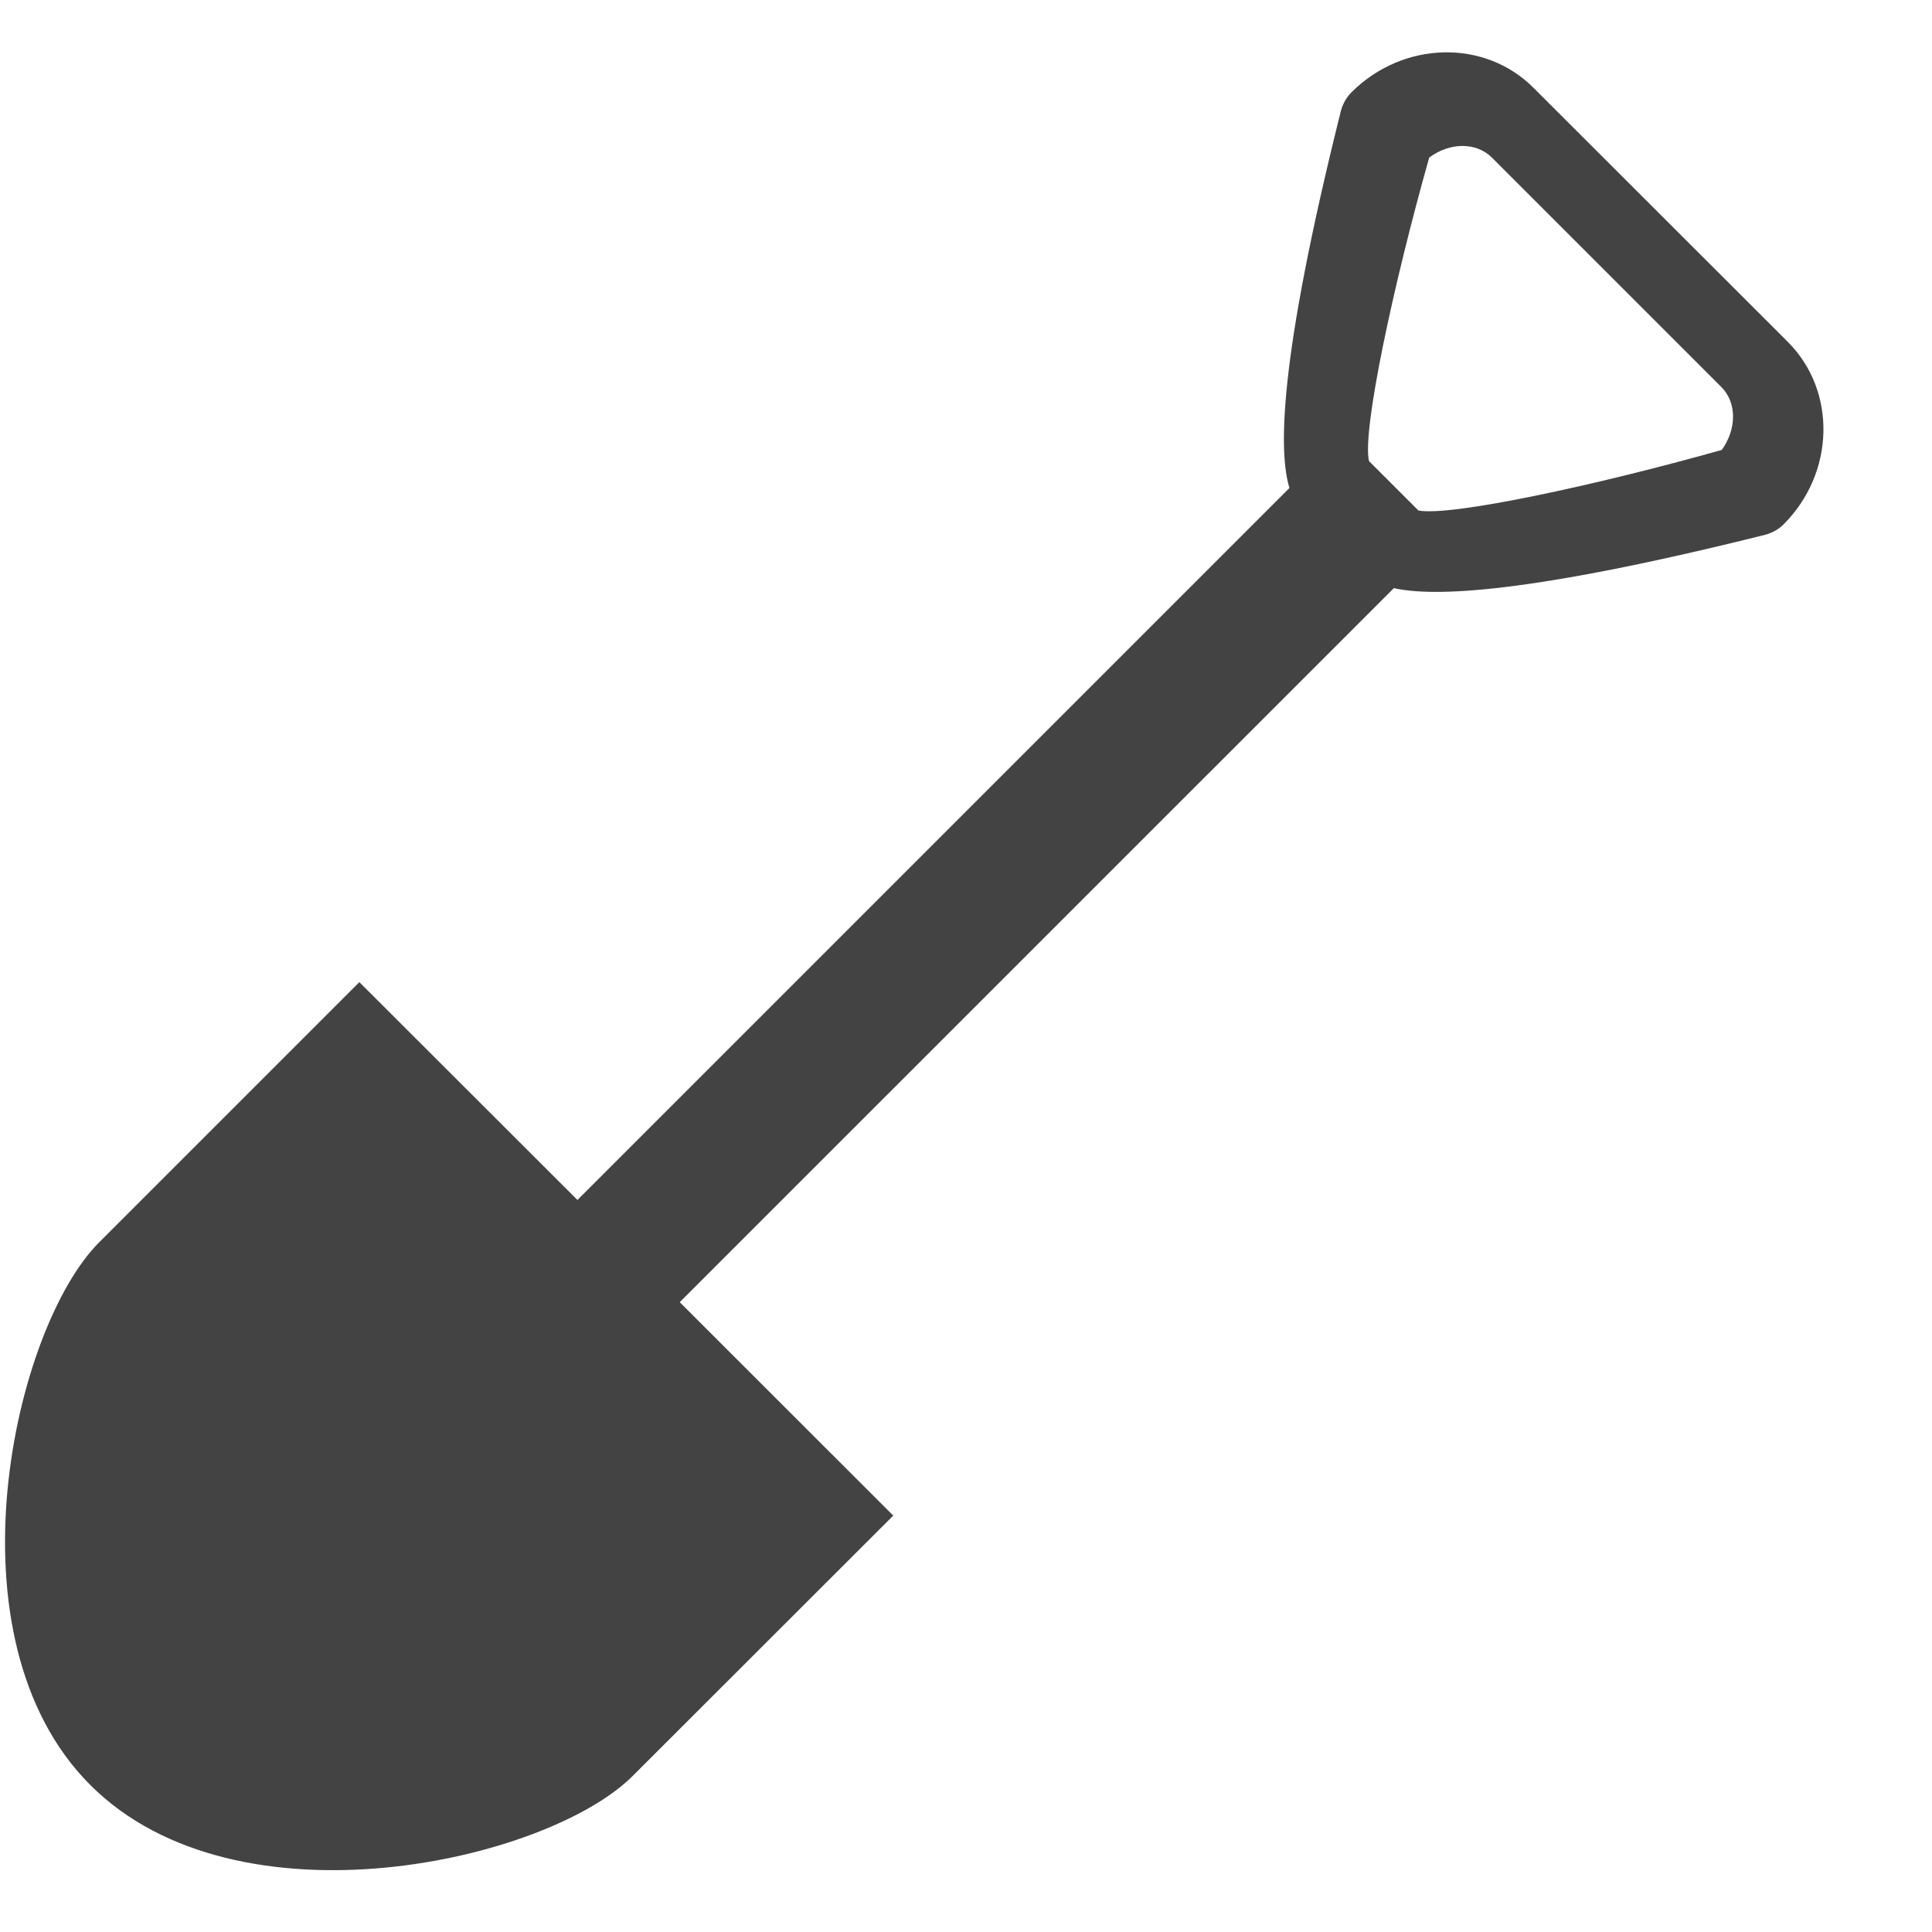
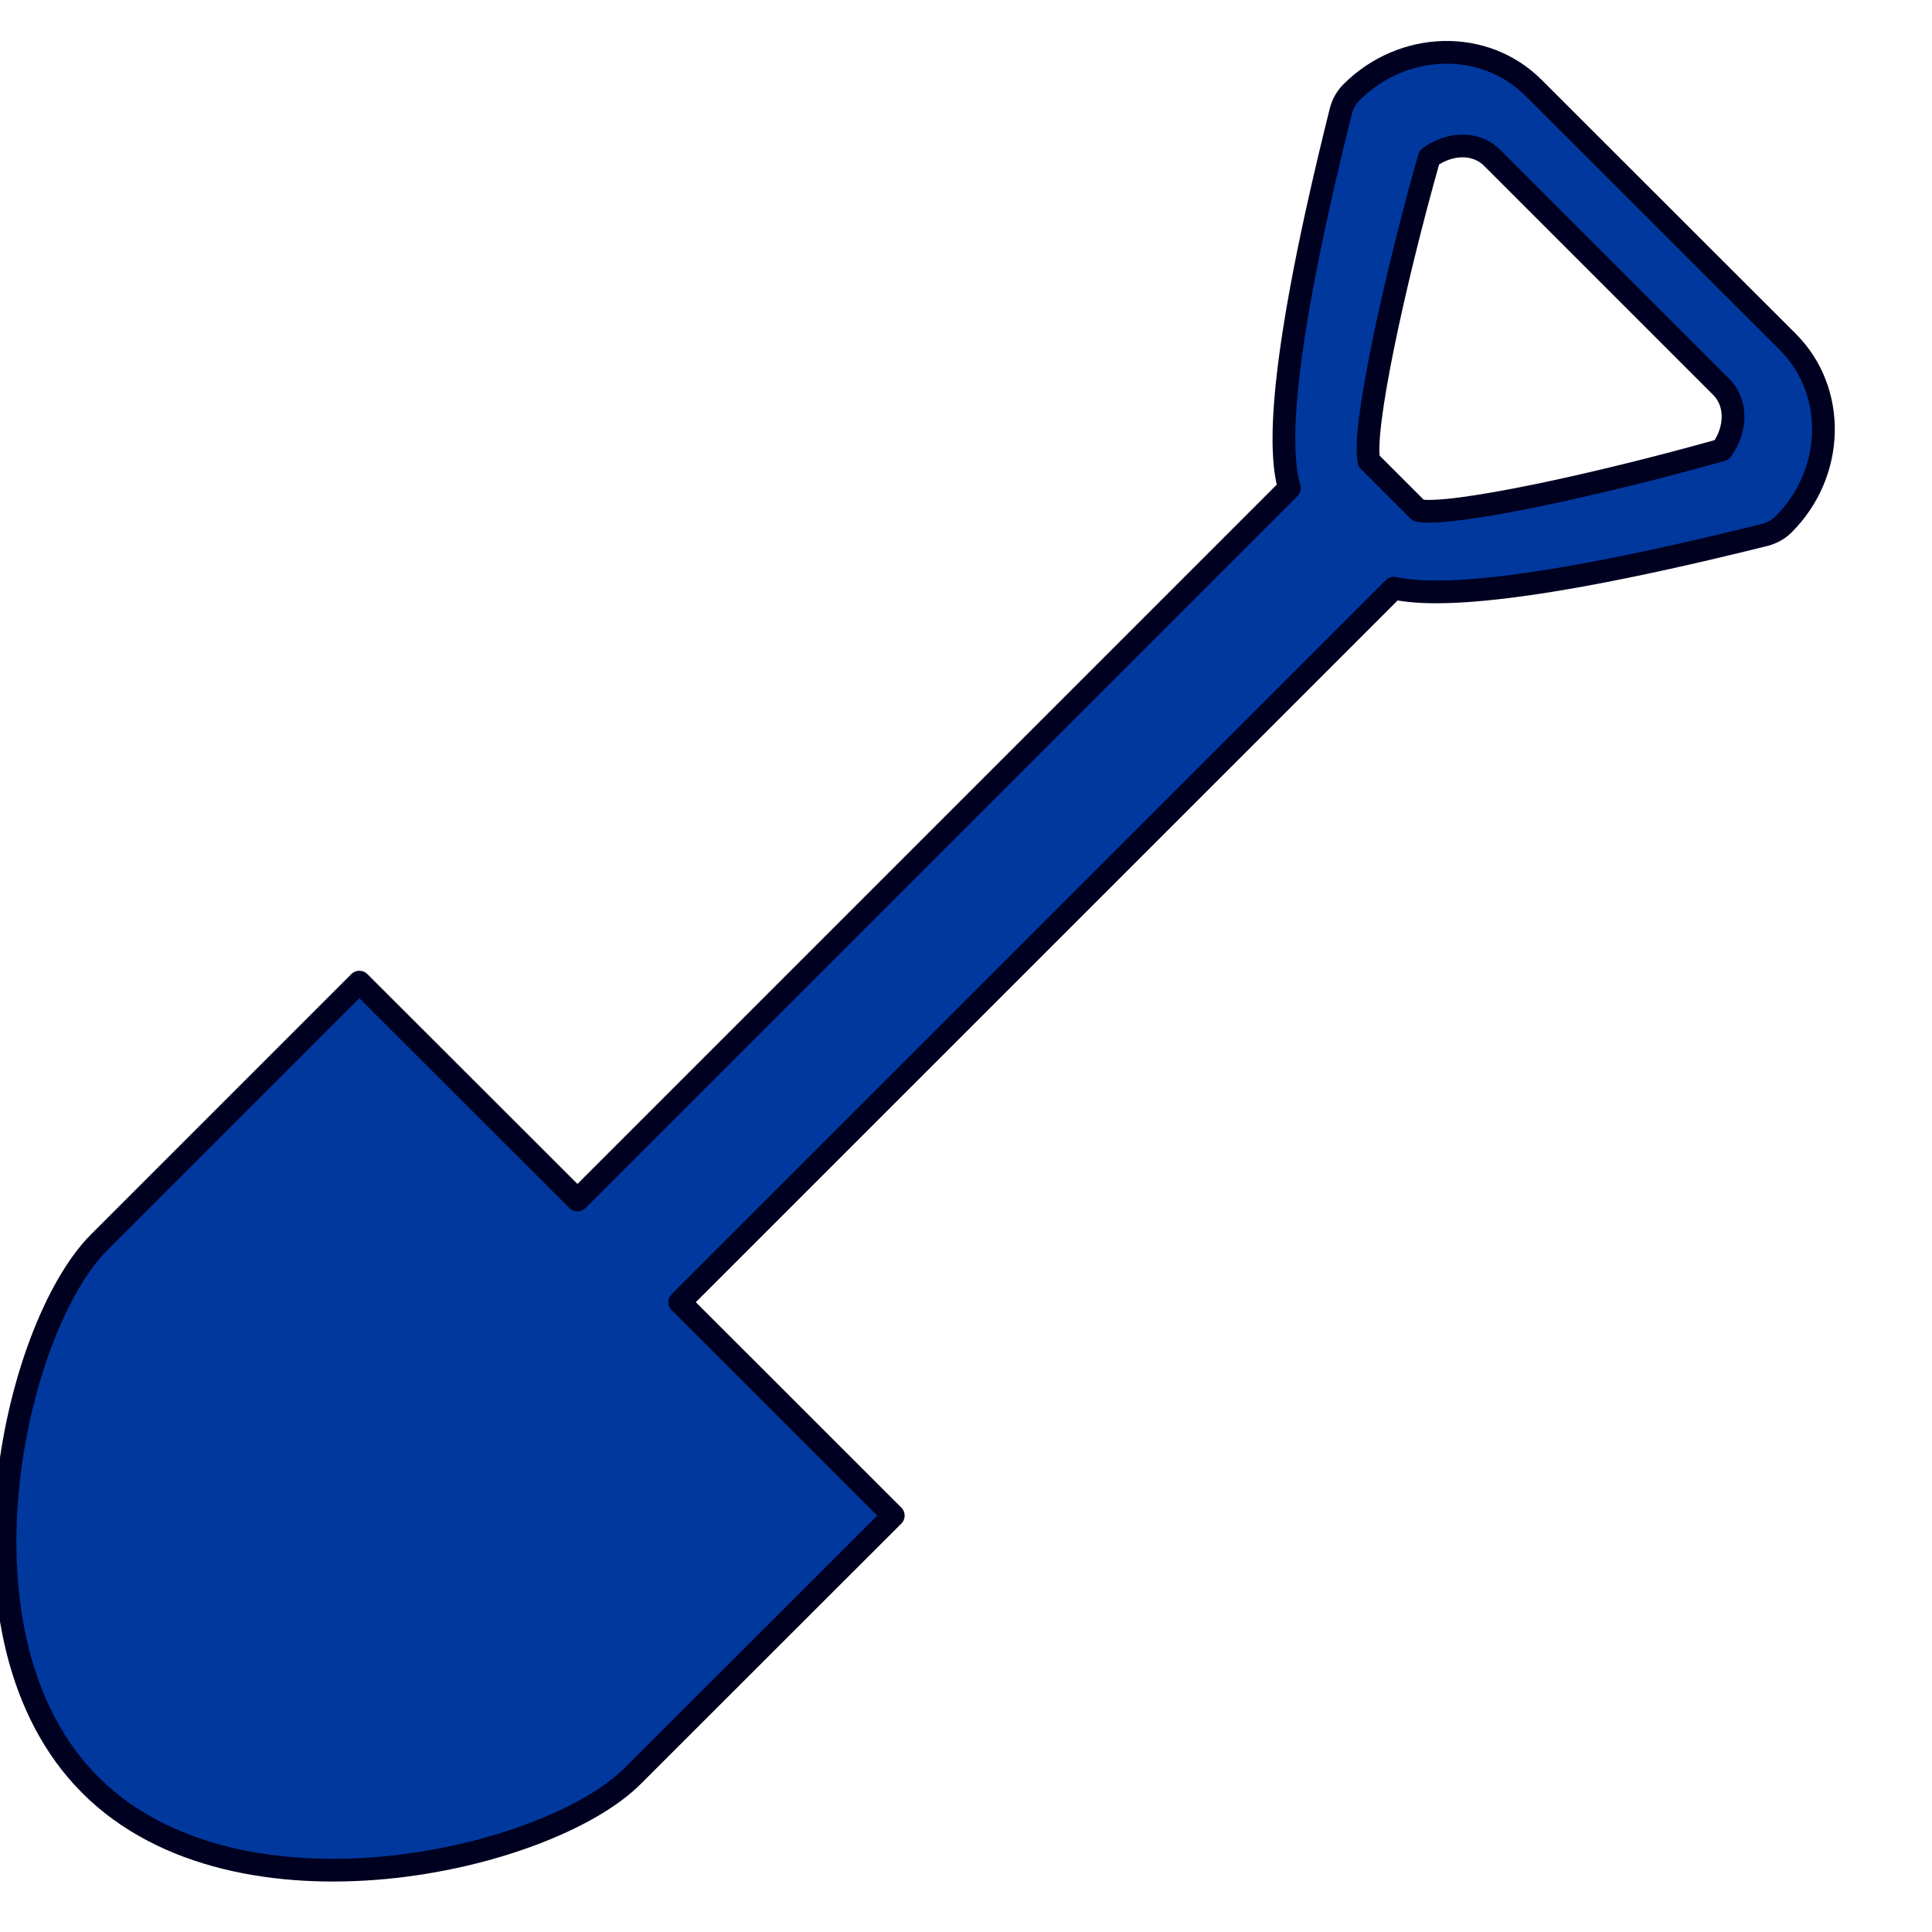
- <svg xmlns="http://www.w3.org/2000/svg" width="17px" height="17px" viewBox="0 -0.5 17 17" version="1.1" class="si-glyph si-glyph-shovel">
-   <defs />
-   <g stroke="none" stroke-width="1" fill="none" fill-rule="evenodd">
-     <path d="M15.732,2.509 L13.495,0.274 C13.064,-0.159 12.346,-0.141 11.892,0.312 C11.848,0.356 11.817,0.411 11.8,0.471 C11.241,2.706 11.253,3.487 11.346,3.794 L5.081,10.059 L3.162,8.142 L0.872,10.432 C0.123,11.18 -0.503,13.91 0.795,15.207 C2.092,16.504 4.819,15.875 5.566,15.128 L7.86,12.836 L5.981,10.958 L12.265,4.675 C12.607,4.752 13.423,4.732 15.535,4.205 C15.595,4.188 15.65,4.158 15.694,4.114 C16.147,3.661 16.163,2.941 15.732,2.509 L15.732,2.509 Z M15.15,3.459 C14.047,3.77 12.765,4.046 12.481,3.992 L12.046,3.557 C11.984,3.291 12.262,1.996 12.576,0.886 C12.757,0.752 12.989,0.748 13.129,0.888 L15.147,2.906 C15.285,3.045 15.281,3.277 15.15,3.459 L15.15,3.459 Z" fill="#434343" class="si-glyph-fill" />
+ <svg xmlns="http://www.w3.org/2000/svg" width="17px" height="17px" viewBox="0 -0.5 17 17" version="1.1" class="si-glyph si-glyph-shovel" id="svg10">
+   <defs id="defs4" />
+   <g stroke="none" stroke-width="1" fill="none" fill-rule="evenodd" id="g8" style="fill:#00389e;fill-opacity:1;stroke:#000020;stroke-opacity:1;stroke-width:0.2;stroke-miterlimit:4;stroke-dasharray:none;stroke-linejoin:round">
+     <path d="M15.732,2.509 L13.495,0.274 C13.064,-0.159 12.346,-0.141 11.892,0.312 C11.848,0.356 11.817,0.411 11.8,0.471 C11.241,2.706 11.253,3.487 11.346,3.794 L5.081,10.059 L3.162,8.142 L0.872,10.432 C0.123,11.18 -0.503,13.91 0.795,15.207 C2.092,16.504 4.819,15.875 5.566,15.128 L7.86,12.836 L5.981,10.958 L12.265,4.675 C12.607,4.752 13.423,4.732 15.535,4.205 C15.595,4.188 15.65,4.158 15.694,4.114 C16.147,3.661 16.163,2.941 15.732,2.509 L15.732,2.509 Z M15.15,3.459 C14.047,3.77 12.765,4.046 12.481,3.992 L12.046,3.557 C11.984,3.291 12.262,1.996 12.576,0.886 C12.757,0.752 12.989,0.748 13.129,0.888 L15.147,2.906 C15.285,3.045 15.281,3.277 15.15,3.459 L15.15,3.459 Z" fill="#434343" class="si-glyph-fill" id="path6" style="fill:#00389e;fill-opacity:1;stroke:#000020;stroke-opacity:1;stroke-width:0.2;stroke-miterlimit:4;stroke-dasharray:none;stroke-linejoin:round" />
  </g>
</svg>
